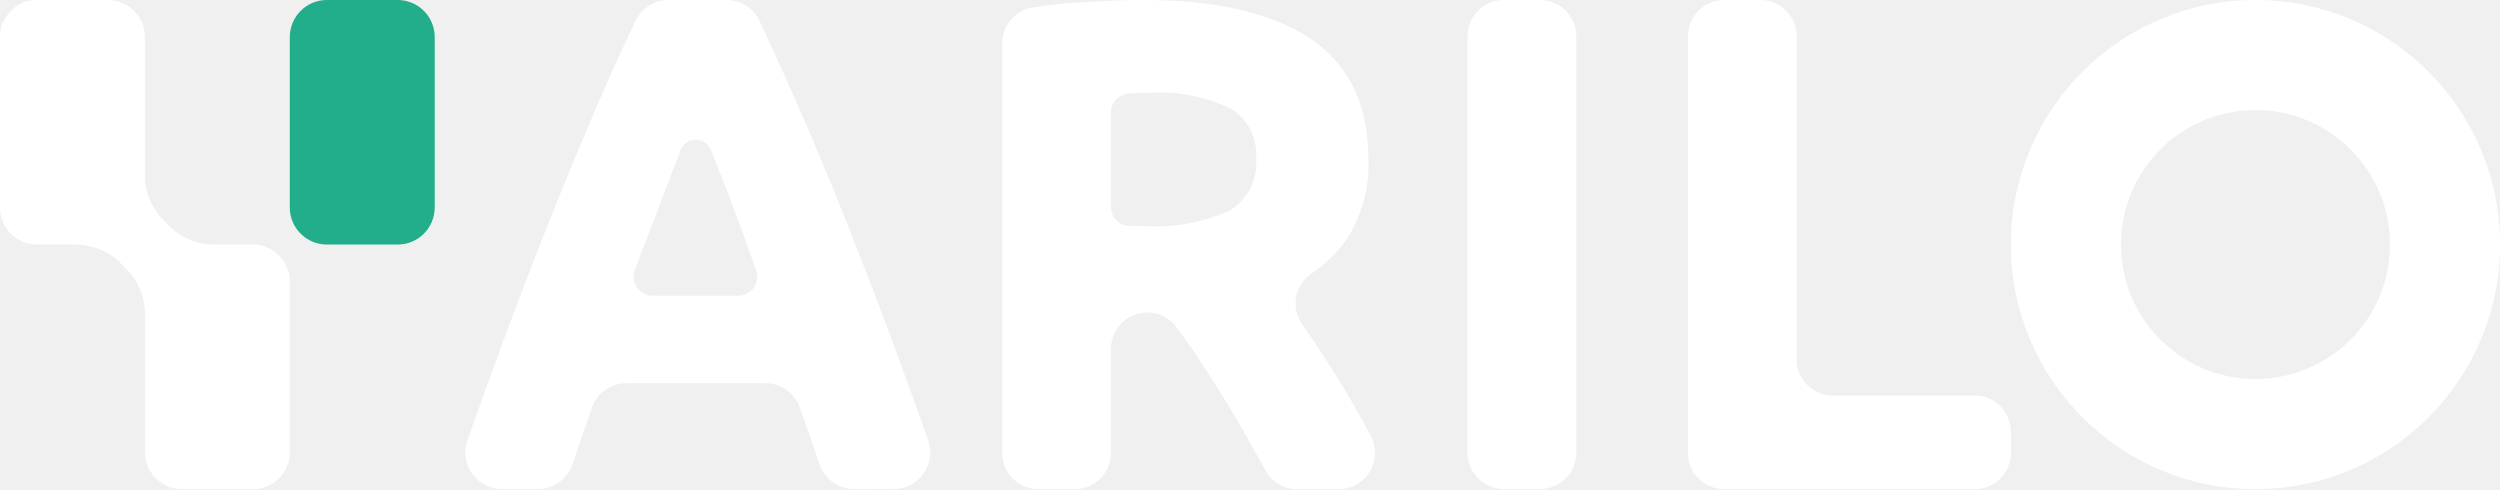
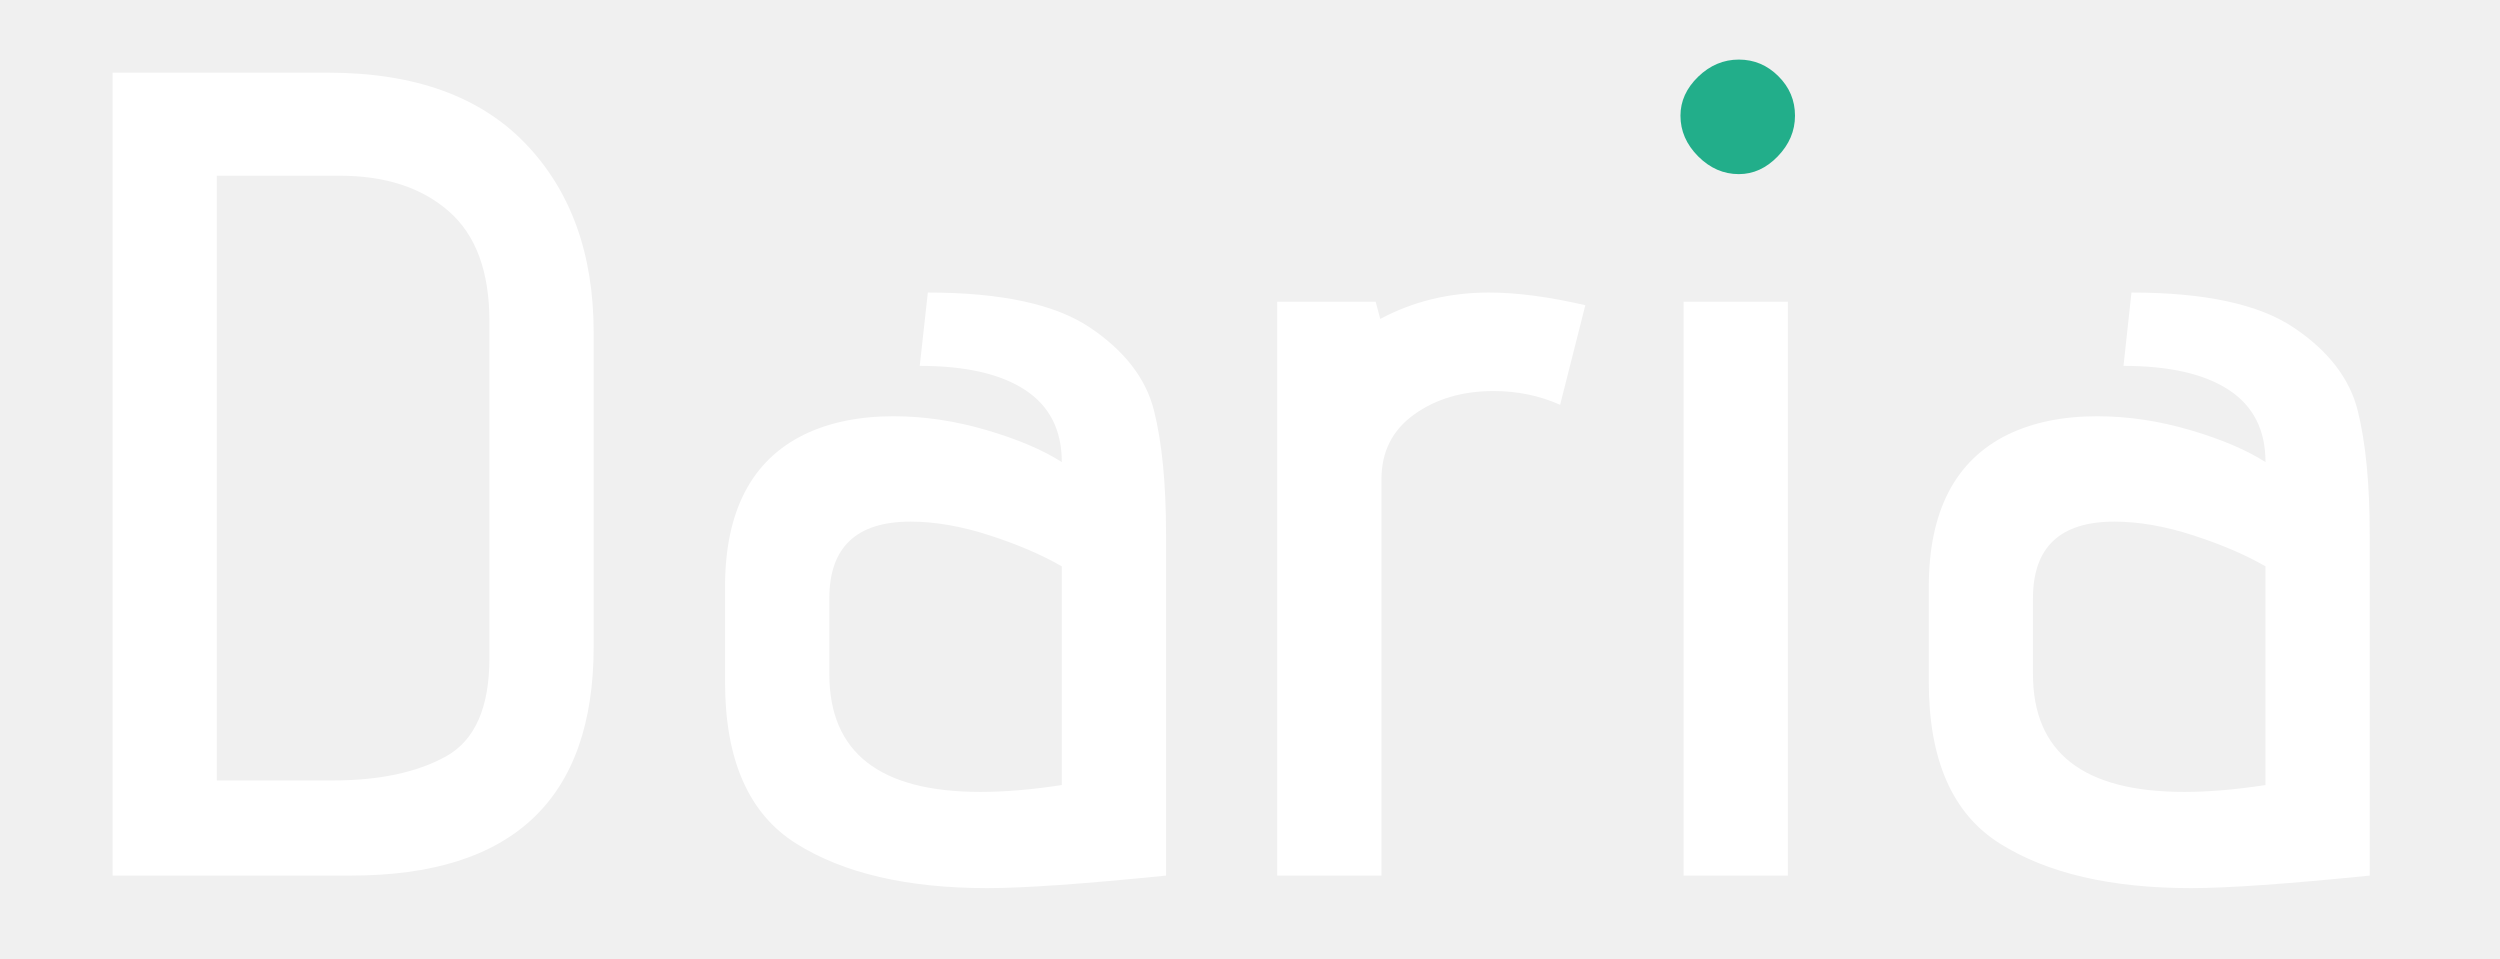
- <svg xmlns="http://www.w3.org/2000/svg" id="Groupe_5" data-name="Groupe 5" width="138" height="26.996" viewBox="0 0 138 26.996">
-   <defs>
-     <clipPath id="clip-path">
-       <rect id="Rectangle_14" data-name="Rectangle 14" width="138" height="26.996" fill="none" />
-     </clipPath>
-   </defs>
-   <g id="Groupe_4" data-name="Groupe 4" clip-path="url(#clip-path)">
-     <path id="Tracé_19" data-name="Tracé 19" d="M158.454,26.995a2.026,2.026,0,0,1-1.92-1.386q-.249-.742-.515-1.5l-.559-1.6a2.023,2.023,0,0,0-1.91-1.356h-7.666a2.024,2.024,0,0,0-1.913,1.361l-.553,1.6q-.262.756-.505,1.491a2.026,2.026,0,0,1-1.922,1.392h-1.981a2.025,2.025,0,0,1-1.907-2.7q1.006-2.834,1.94-5.361,1.368-3.7,2.676-6.972T144.3,5.745q1.006-2.33,2.074-4.575A2.045,2.045,0,0,1,148.216,0H151.4a2.037,2.037,0,0,1,1.845,1.178q1.046,2.242,2.068,4.568,1.291,2.942,2.6,6.214t2.681,6.972q.934,2.526,1.942,5.36a2.025,2.025,0,0,1-1.907,2.7ZM149.7,7.708a.9.9,0,0,0-.83.576q-.307.8-.672,1.77-.5,1.326-1.119,2.922-.362.936-.734,1.925a1.05,1.05,0,0,0,.982,1.421h4.73a1.05,1.05,0,0,0,.988-1.4q-.361-1-.7-1.951-.581-1.6-1.1-2.928-.38-.963-.691-1.759a.9.9,0,0,0-.848-.571" transform="translate(-111.303 0.001)" fill="#ffffff" />
-     <path id="Tracé_20" data-name="Tracé 20" d="M302.895,0q6.007,0,9.2,2.138t3.2,6.642A7.5,7.5,0,0,1,314,13.343a7.527,7.527,0,0,1-1.837,1.753,1.991,1.991,0,0,0-.529,2.8q.171.242.344.494.885,1.291,1.752,2.7t1.676,2.927l.035.065A2,2,0,0,1,313.667,27h-2.3a1.985,1.985,0,0,1-1.741-1.013l-.92-1.644q-.753-1.347-1.546-2.619T305.6,19.313q-.456-.669-.912-1.265a2,2,0,0,0-3.6,1.205V25a2,2,0,0,1-2,2h-2.007a2,2,0,0,1-2-2V2.39A2.01,2.01,0,0,1,296.811.4q1.143-.161,2.329-.248Q301.238,0,302.895,0m.346,5.122q-.655,0-1.175.037h-.01a1.052,1.052,0,0,0-.971,1.05v5.213a1.053,1.053,0,0,0,1.053,1.054h.641a10.223,10.223,0,0,0,4.852-.848,3.06,3.06,0,0,0,1.464-2.888,2.939,2.939,0,0,0-1.483-2.792,9.171,9.171,0,0,0-4.371-.827" transform="translate(-239.759)" fill="#ffffff" />
-     <path id="Tracé_21" data-name="Tracé 21" d="M434.092,0H436.1a2.012,2.012,0,0,1,2,2.024V24.972a2.012,2.012,0,0,1-2,2.024h-2.007a2.012,2.012,0,0,1-2-2.024V2.024a2.012,2.012,0,0,1,2-2.024" transform="translate(-351.087)" fill="#ffffff" />
-     <path id="Tracé_22" data-name="Tracé 22" d="M514.828,23.836V25a2,2,0,0,1-2,2H499a2,2,0,0,1-2-2L497,2a2,2,0,0,1,2-2H501a2,2,0,0,1,2,2l0,17.835a2,2,0,0,0,2,2h7.822a2,2,0,0,1,2,2" transform="translate(-403.824)" fill="#ffffff" />
-     <path id="Tracé_23" data-name="Tracé 23" d="M87.376,0h3.909a2.045,2.045,0,0,1,2.045,2.045v9.409A2.045,2.045,0,0,1,91.285,13.5H87.376a2.045,2.045,0,0,1-2.045-2.045V2.045A2.045,2.045,0,0,1,87.376,0" transform="translate(-69.334)" fill="#22ae8a" />
-     <path id="Tracé_24" data-name="Tracé 24" d="M13.952,13.5H11.836a3.554,3.554,0,0,1-2.513-1.041l-.284-.284A3.554,3.554,0,0,1,8,9.66V2.045A2.045,2.045,0,0,0,5.954,0H2.045A2.045,2.045,0,0,0,0,2.045v9.409A2.045,2.045,0,0,0,2.045,13.5H4.161a3.554,3.554,0,0,1,2.513,1.041l.284.284A3.554,3.554,0,0,1,8,17.335v7.616A2.045,2.045,0,0,0,10.043,27h3.909A2.045,2.045,0,0,0,16,24.951V15.542A2.045,2.045,0,0,0,13.952,13.5" fill="#ffffff">
-     </path>
-     <path id="Tracé_25" data-name="Tracé 25" d="M605.613,0a13.5,13.5,0,1,0,13.5,13.5A13.5,13.5,0,0,0,605.613,0m0,20.923a7.425,7.425,0,1,1,7.425-7.425,7.425,7.425,0,0,1-7.425,7.425" transform="translate(-481.111)" fill="#ffffff" />
-   </g>
+ <svg xmlns="http://www.w3.org/2000/svg" viewBox="0 0 60 23" width="60px" height="23px">
+   <path fill="#fff" d="M 2.703 1.744 L 7.871 1.744 C 9.94 1.744 11.522 2.311 12.613 3.448 C 13.704 4.585 14.248 6.096 14.248 7.984 L 14.248 15.516 C 14.248 19.182 12.306 21.014 8.421 21.014 L 2.703 21.014 L 2.703 1.744 Z M 11.746 7.709 C 11.746 6.518 11.421 5.638 10.77 5.07 C 10.12 4.501 9.245 4.217 8.146 4.217 L 5.204 4.217 L 5.204 18.731 L 7.981 18.731 C 9.098 18.731 10.004 18.54 10.701 18.155 C 11.398 17.77 11.746 16.981 11.746 15.791 L 11.746 7.709 Z M 27.985 21.014 C 26.006 21.214 24.577 21.315 23.697 21.315 C 21.773 21.315 20.242 20.959 19.106 20.244 C 17.969 19.529 17.401 18.237 17.401 16.367 L 17.401 14.087 C 17.401 12.272 18.034 11.052 19.299 10.43 C 19.904 10.137 20.618 9.99 21.443 9.99 C 22.175 9.99 22.918 10.1 23.669 10.32 C 24.421 10.54 25.025 10.797 25.483 11.09 C 25.483 10.32 25.19 9.744 24.603 9.359 C 24.016 8.974 23.174 8.781 22.074 8.781 L 22.268 7.021 C 24.027 7.021 25.323 7.301 26.157 7.86 C 26.99 8.419 27.503 9.084 27.696 9.853 C 27.889 10.623 27.985 11.613 27.985 12.822 L 27.985 21.014 Z M 25.483 13.592 C 25.006 13.317 24.429 13.069 23.752 12.849 C 23.073 12.629 22.441 12.519 21.854 12.519 C 20.554 12.519 19.904 13.133 19.904 14.362 L 19.904 16.176 C 19.904 18.063 21.113 19.006 23.532 19.006 C 24.119 19.006 24.768 18.951 25.483 18.841 L 25.483 13.592 Z M 30.652 7.241 L 33.016 7.241 L 33.126 7.654 C 33.916 7.232 34.786 7.021 35.739 7.021 C 36.398 7.021 37.168 7.122 38.048 7.325 L 37.443 9.715 C 36.948 9.495 36.416 9.385 35.849 9.385 C 35.097 9.385 34.46 9.573 33.937 9.949 C 33.415 10.325 33.155 10.843 33.155 11.503 L 33.155 21.014 L 30.652 21.014 L 30.652 7.241 Z M 40.406 7.241 L 42.909 7.241 L 42.909 21.014 L 40.406 21.014 L 40.406 7.241 Z M 56.873 21.014 C 54.894 21.214 53.464 21.315 52.585 21.315 C 50.66 21.315 49.132 20.959 47.995 20.244 C 46.858 19.529 46.291 18.237 46.291 16.367 L 46.291 14.087 C 46.291 12.272 46.922 11.052 48.186 10.43 C 48.791 10.137 49.506 9.99 50.331 9.99 C 51.063 9.99 51.806 10.1 52.558 10.32 C 53.308 10.54 53.913 10.797 54.372 11.09 C 54.372 10.32 54.08 9.744 53.493 9.359 C 52.906 8.974 52.063 8.781 50.964 8.781 L 51.155 7.021 C 52.914 7.021 54.211 7.301 55.046 7.86 C 55.88 8.419 56.392 9.084 56.585 9.853 C 56.777 10.623 56.873 11.613 56.873 12.822 L 56.873 21.014 Z M 54.372 13.592 C 53.895 13.317 53.319 13.069 52.64 12.849 C 51.962 12.629 51.331 12.519 50.744 12.519 C 49.442 12.519 48.791 13.133 48.791 14.362 L 48.791 16.176 C 48.791 18.063 50.001 19.006 52.42 19.006 C 53.007 19.006 53.658 18.951 54.372 18.841 L 54.372 13.592 Z" />
+   <path fill="#22ae8a" d="M 41.732 4.179 C 41.365 4.179 41.04 4.037 40.756 3.753 C 40.473 3.468 40.331 3.143 40.331 2.776 C 40.331 2.428 40.473 2.116 40.756 1.841 C 41.04 1.567 41.365 1.43 41.732 1.43 C 42.099 1.43 42.415 1.563 42.681 1.829 C 42.947 2.093 43.08 2.409 43.08 2.776 C 43.08 3.143 42.941 3.468 42.666 3.753 C 42.392 4.037 42.081 4.179 41.732 4.179 Z" />
</svg>
